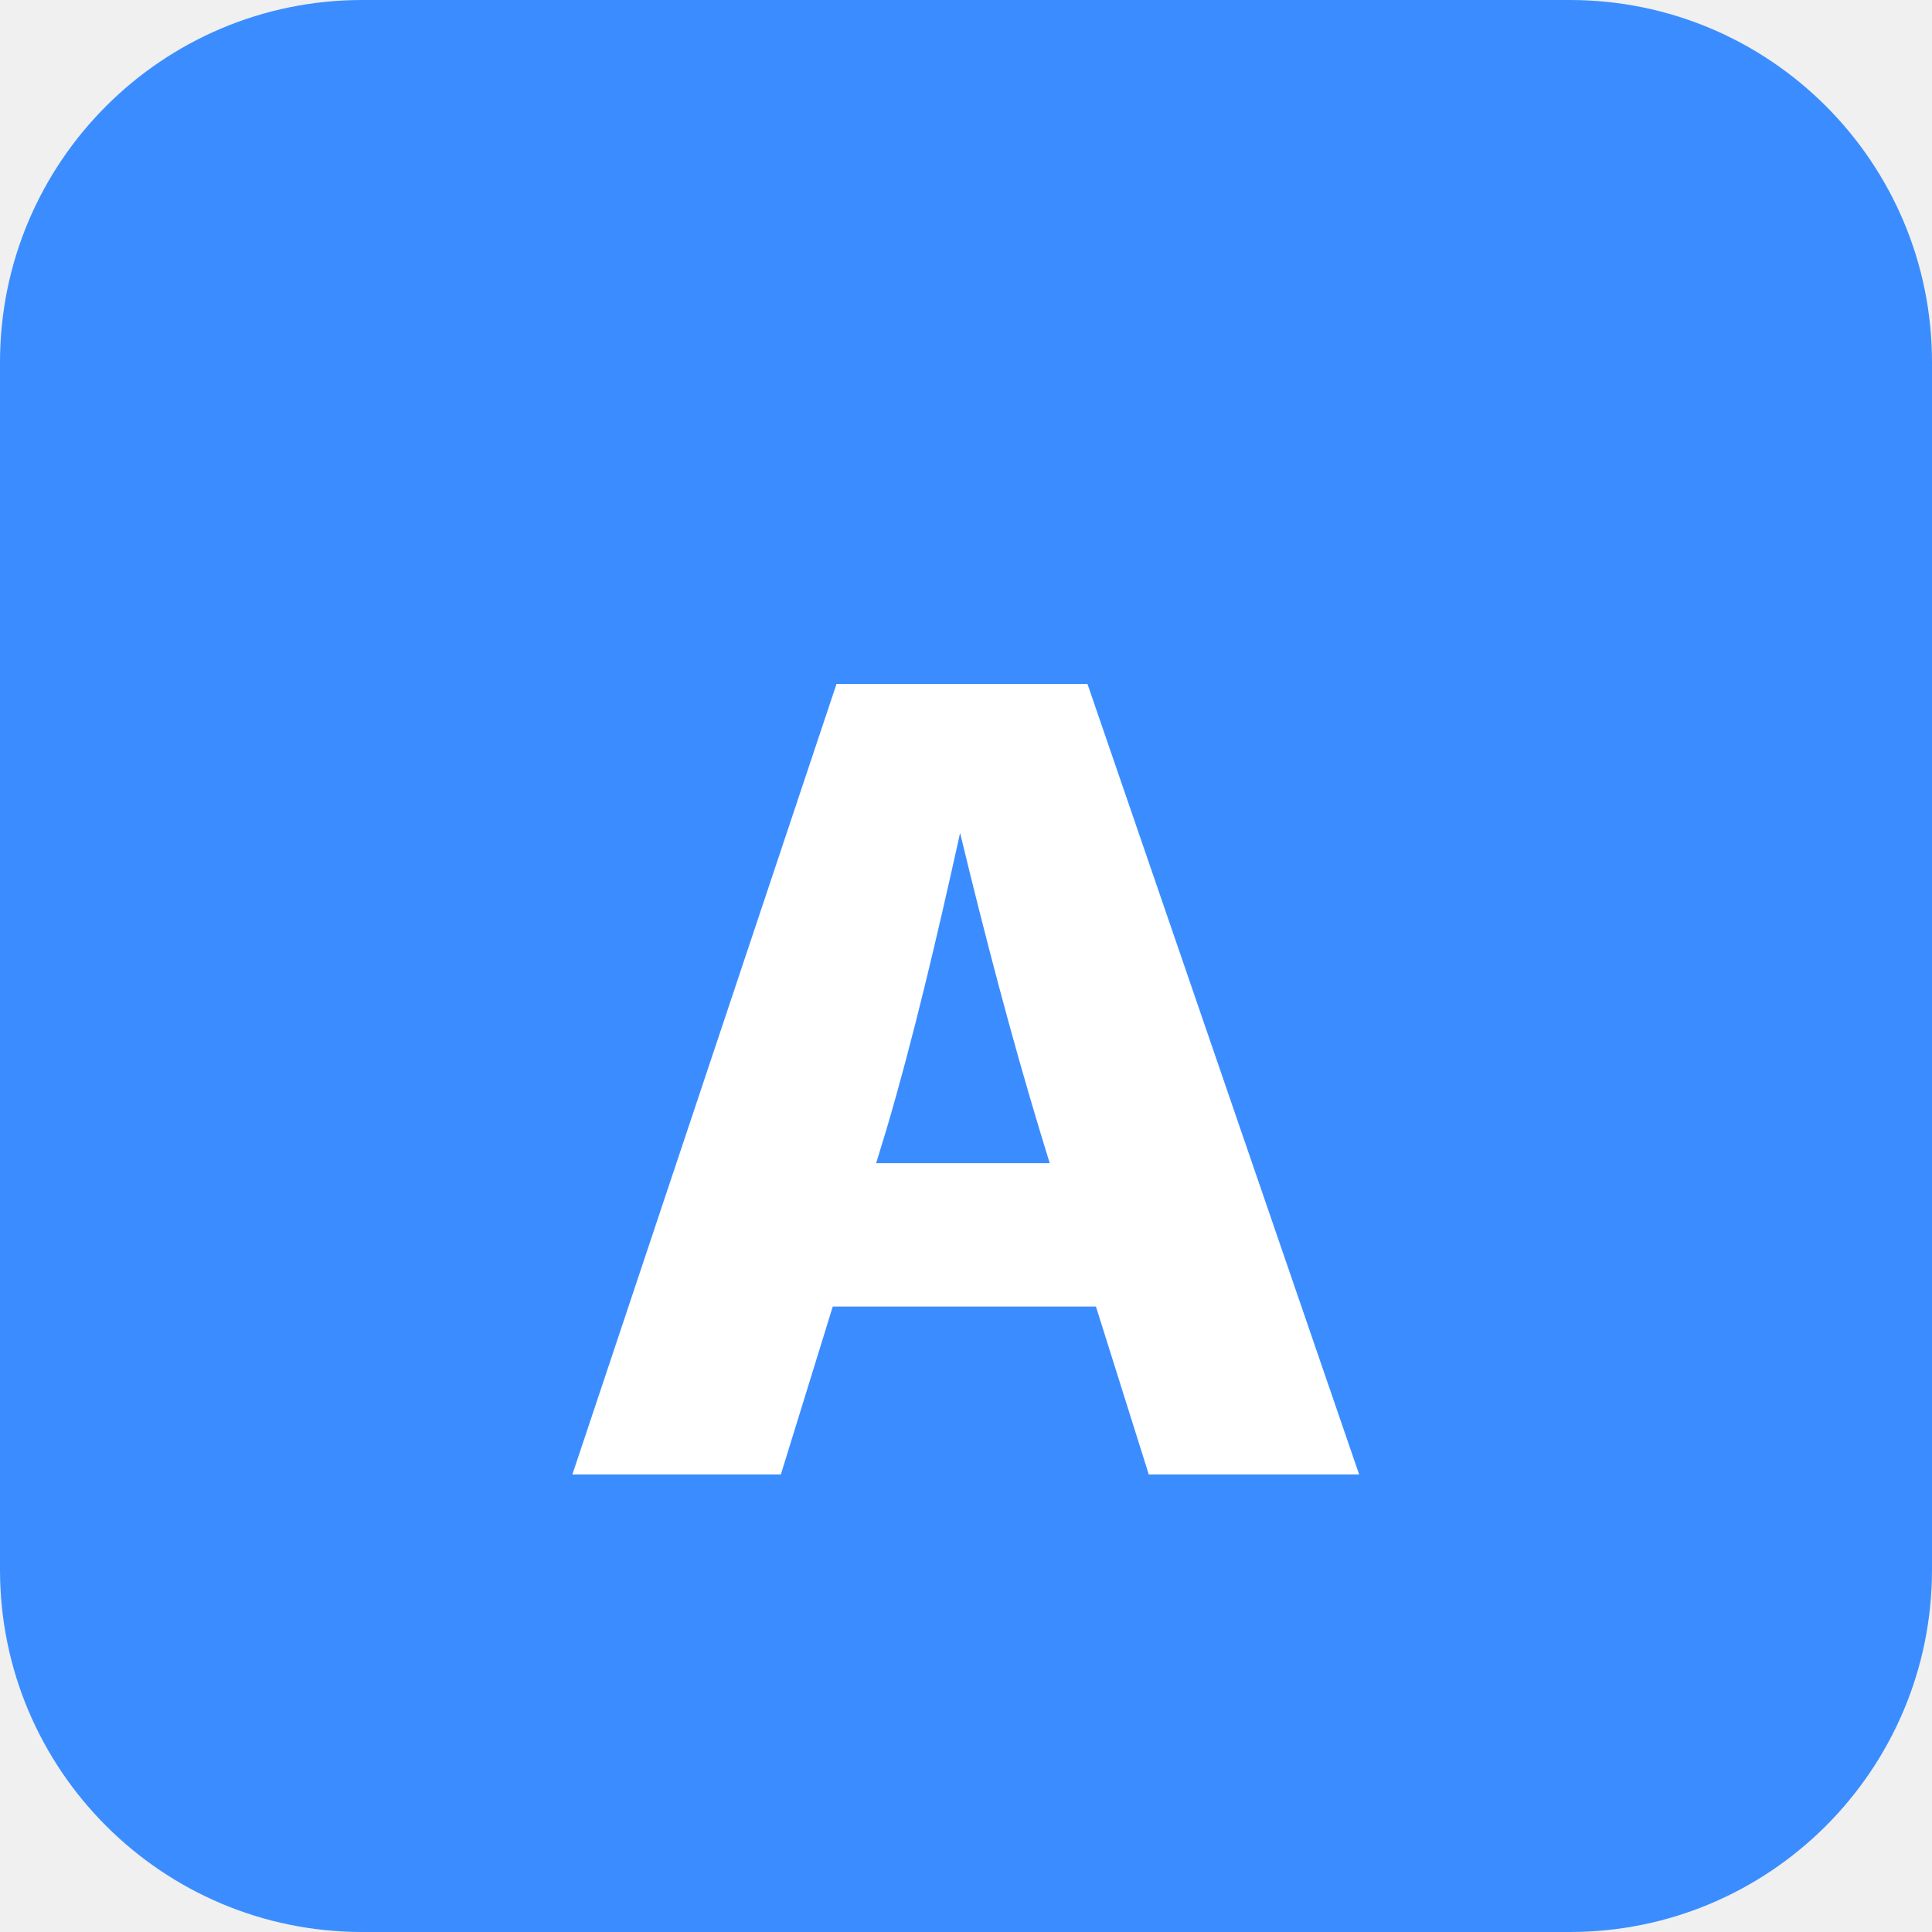
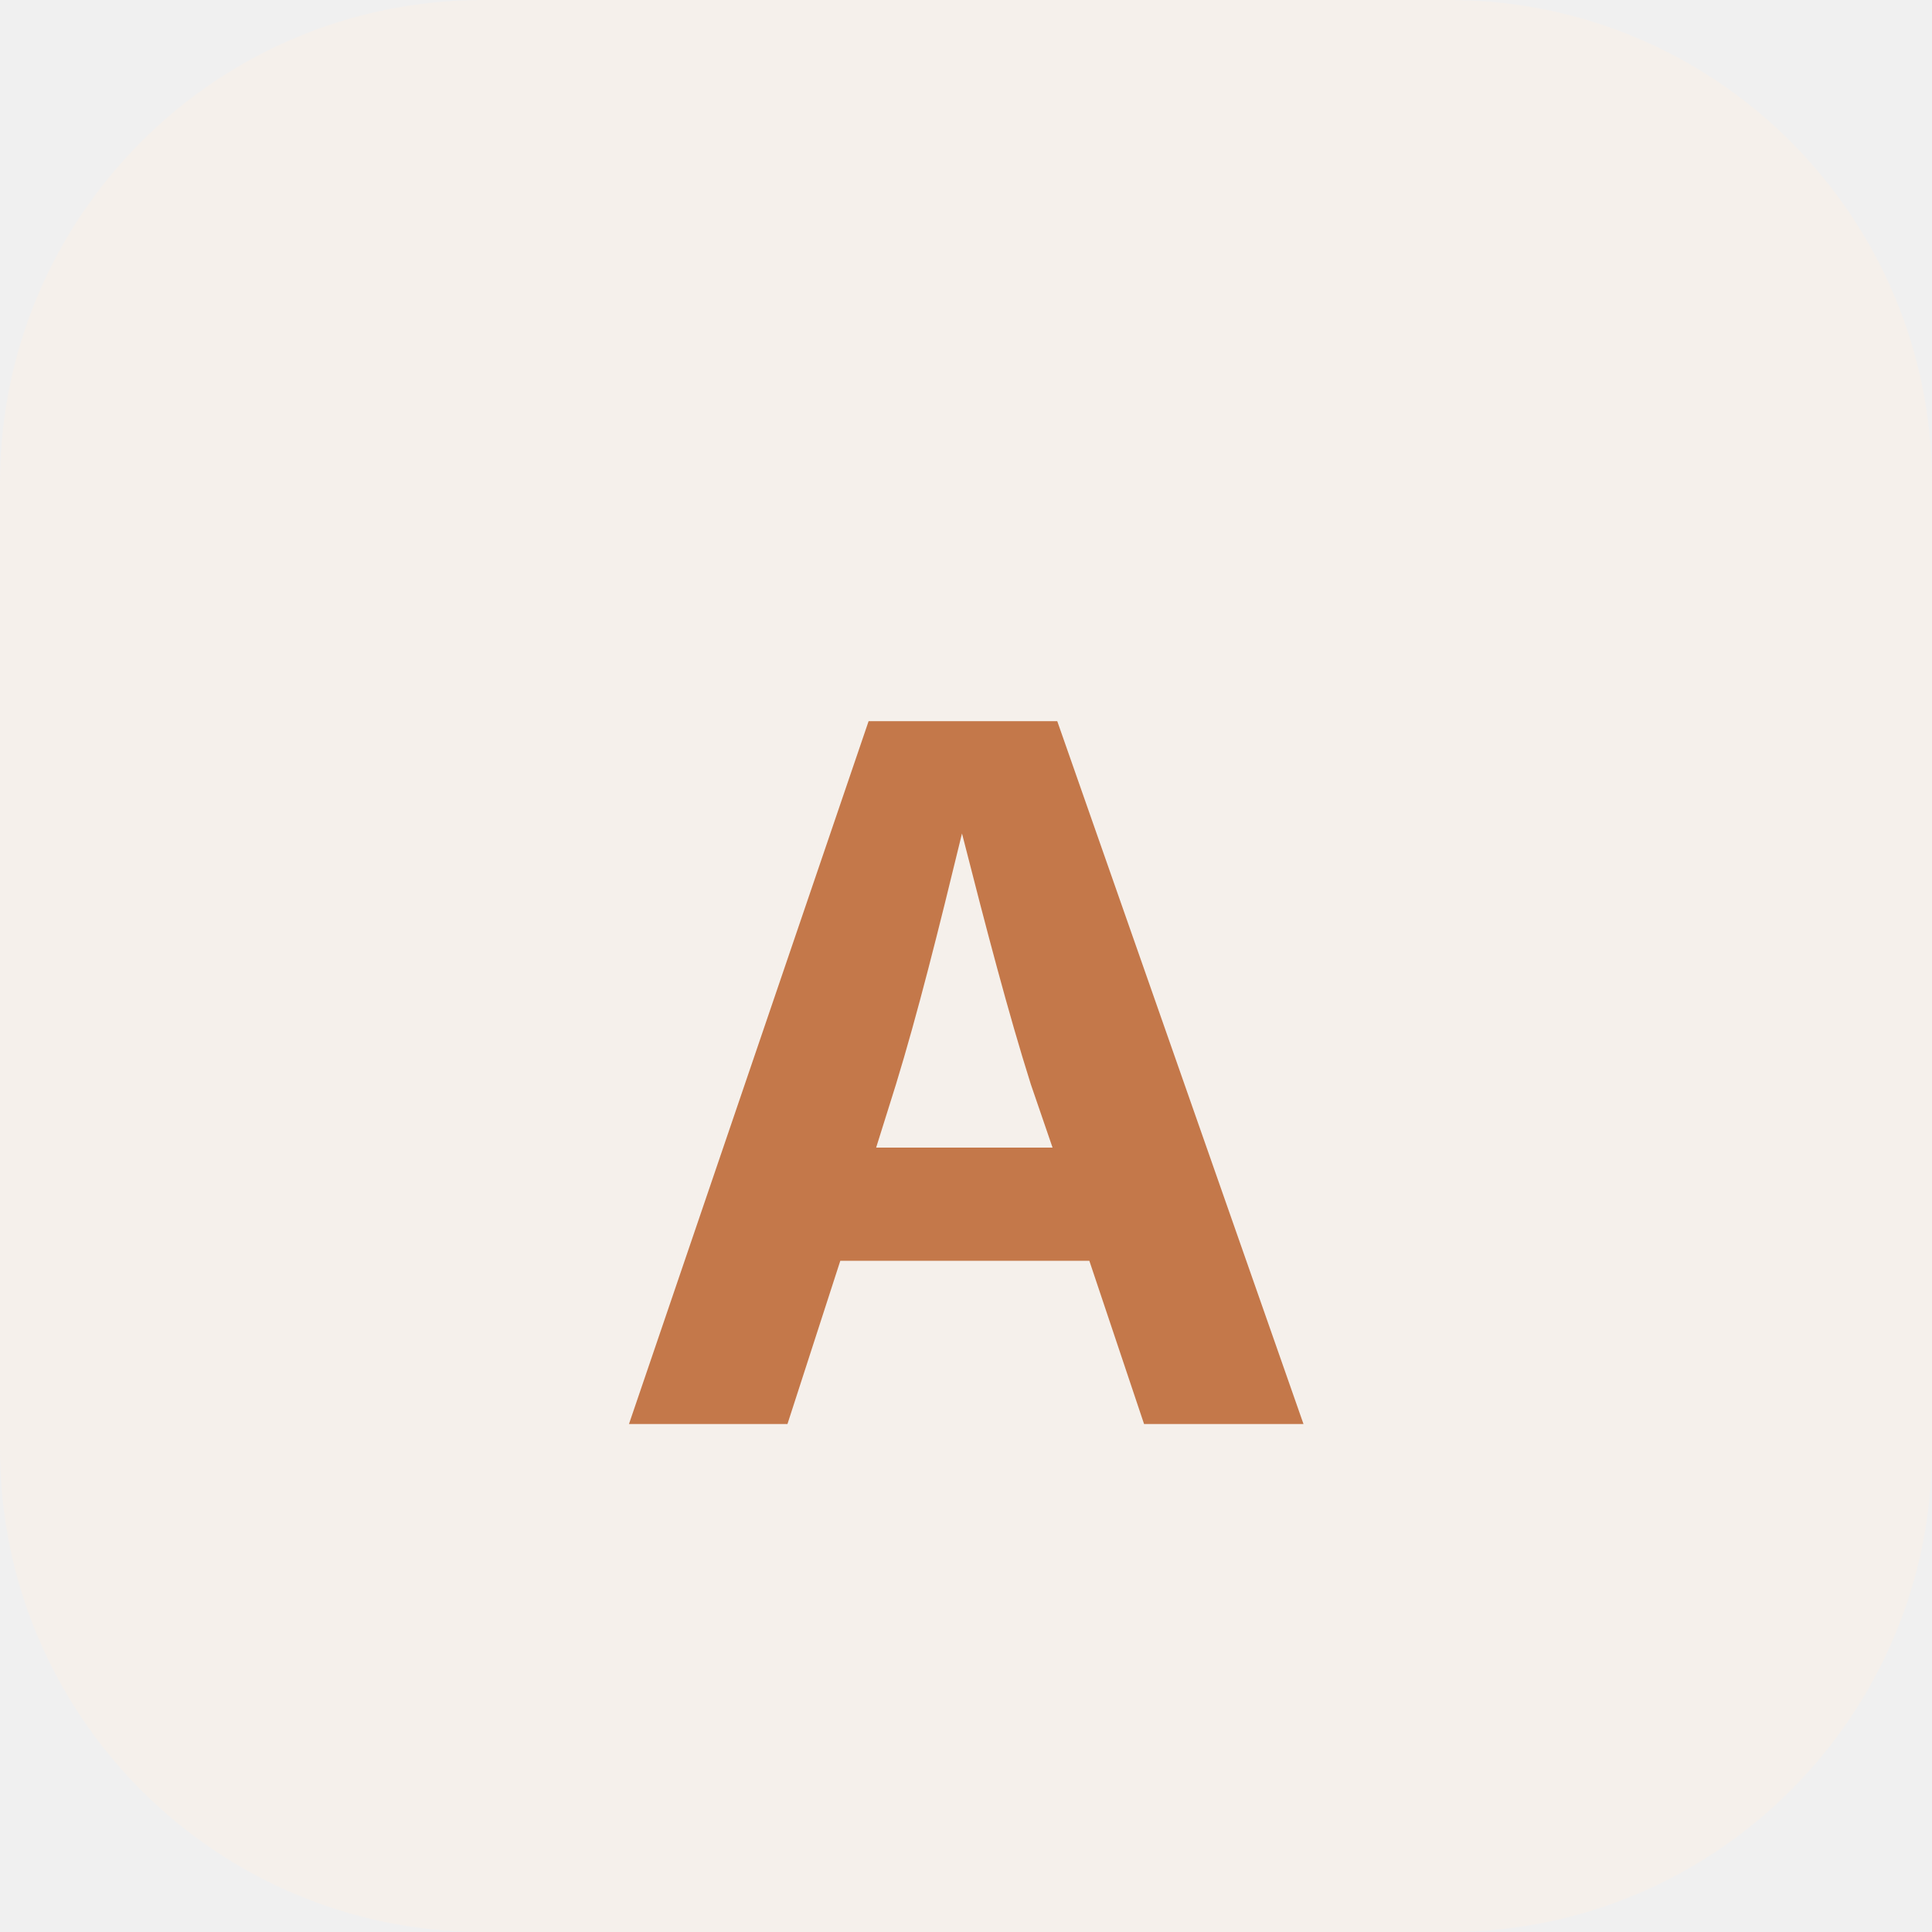
<svg xmlns="http://www.w3.org/2000/svg" viewBox="0 0 32 32" fill="none">
-   <rect width="32" height="32" rx="6" fill="#3b8dff" />
-   <text x="50%" y="55%" dominant-baseline="middle" text-anchor="middle" font-family="Inter, -apple-system, sans-serif" font-size="18" font-weight="800" fill="#ffffff" letter-spacing="-1">A</text>
+   <rect width="32" height="32" rx="8" fill="#f5f0eb" />
+   <text x="50%" y="55%" dominant-baseline="middle" text-anchor="middle" font-family="DM Sans, -apple-system, sans-serif" font-size="16" font-weight="700" fill="#c4784a" letter-spacing="-0.5">A</text>
</svg>
